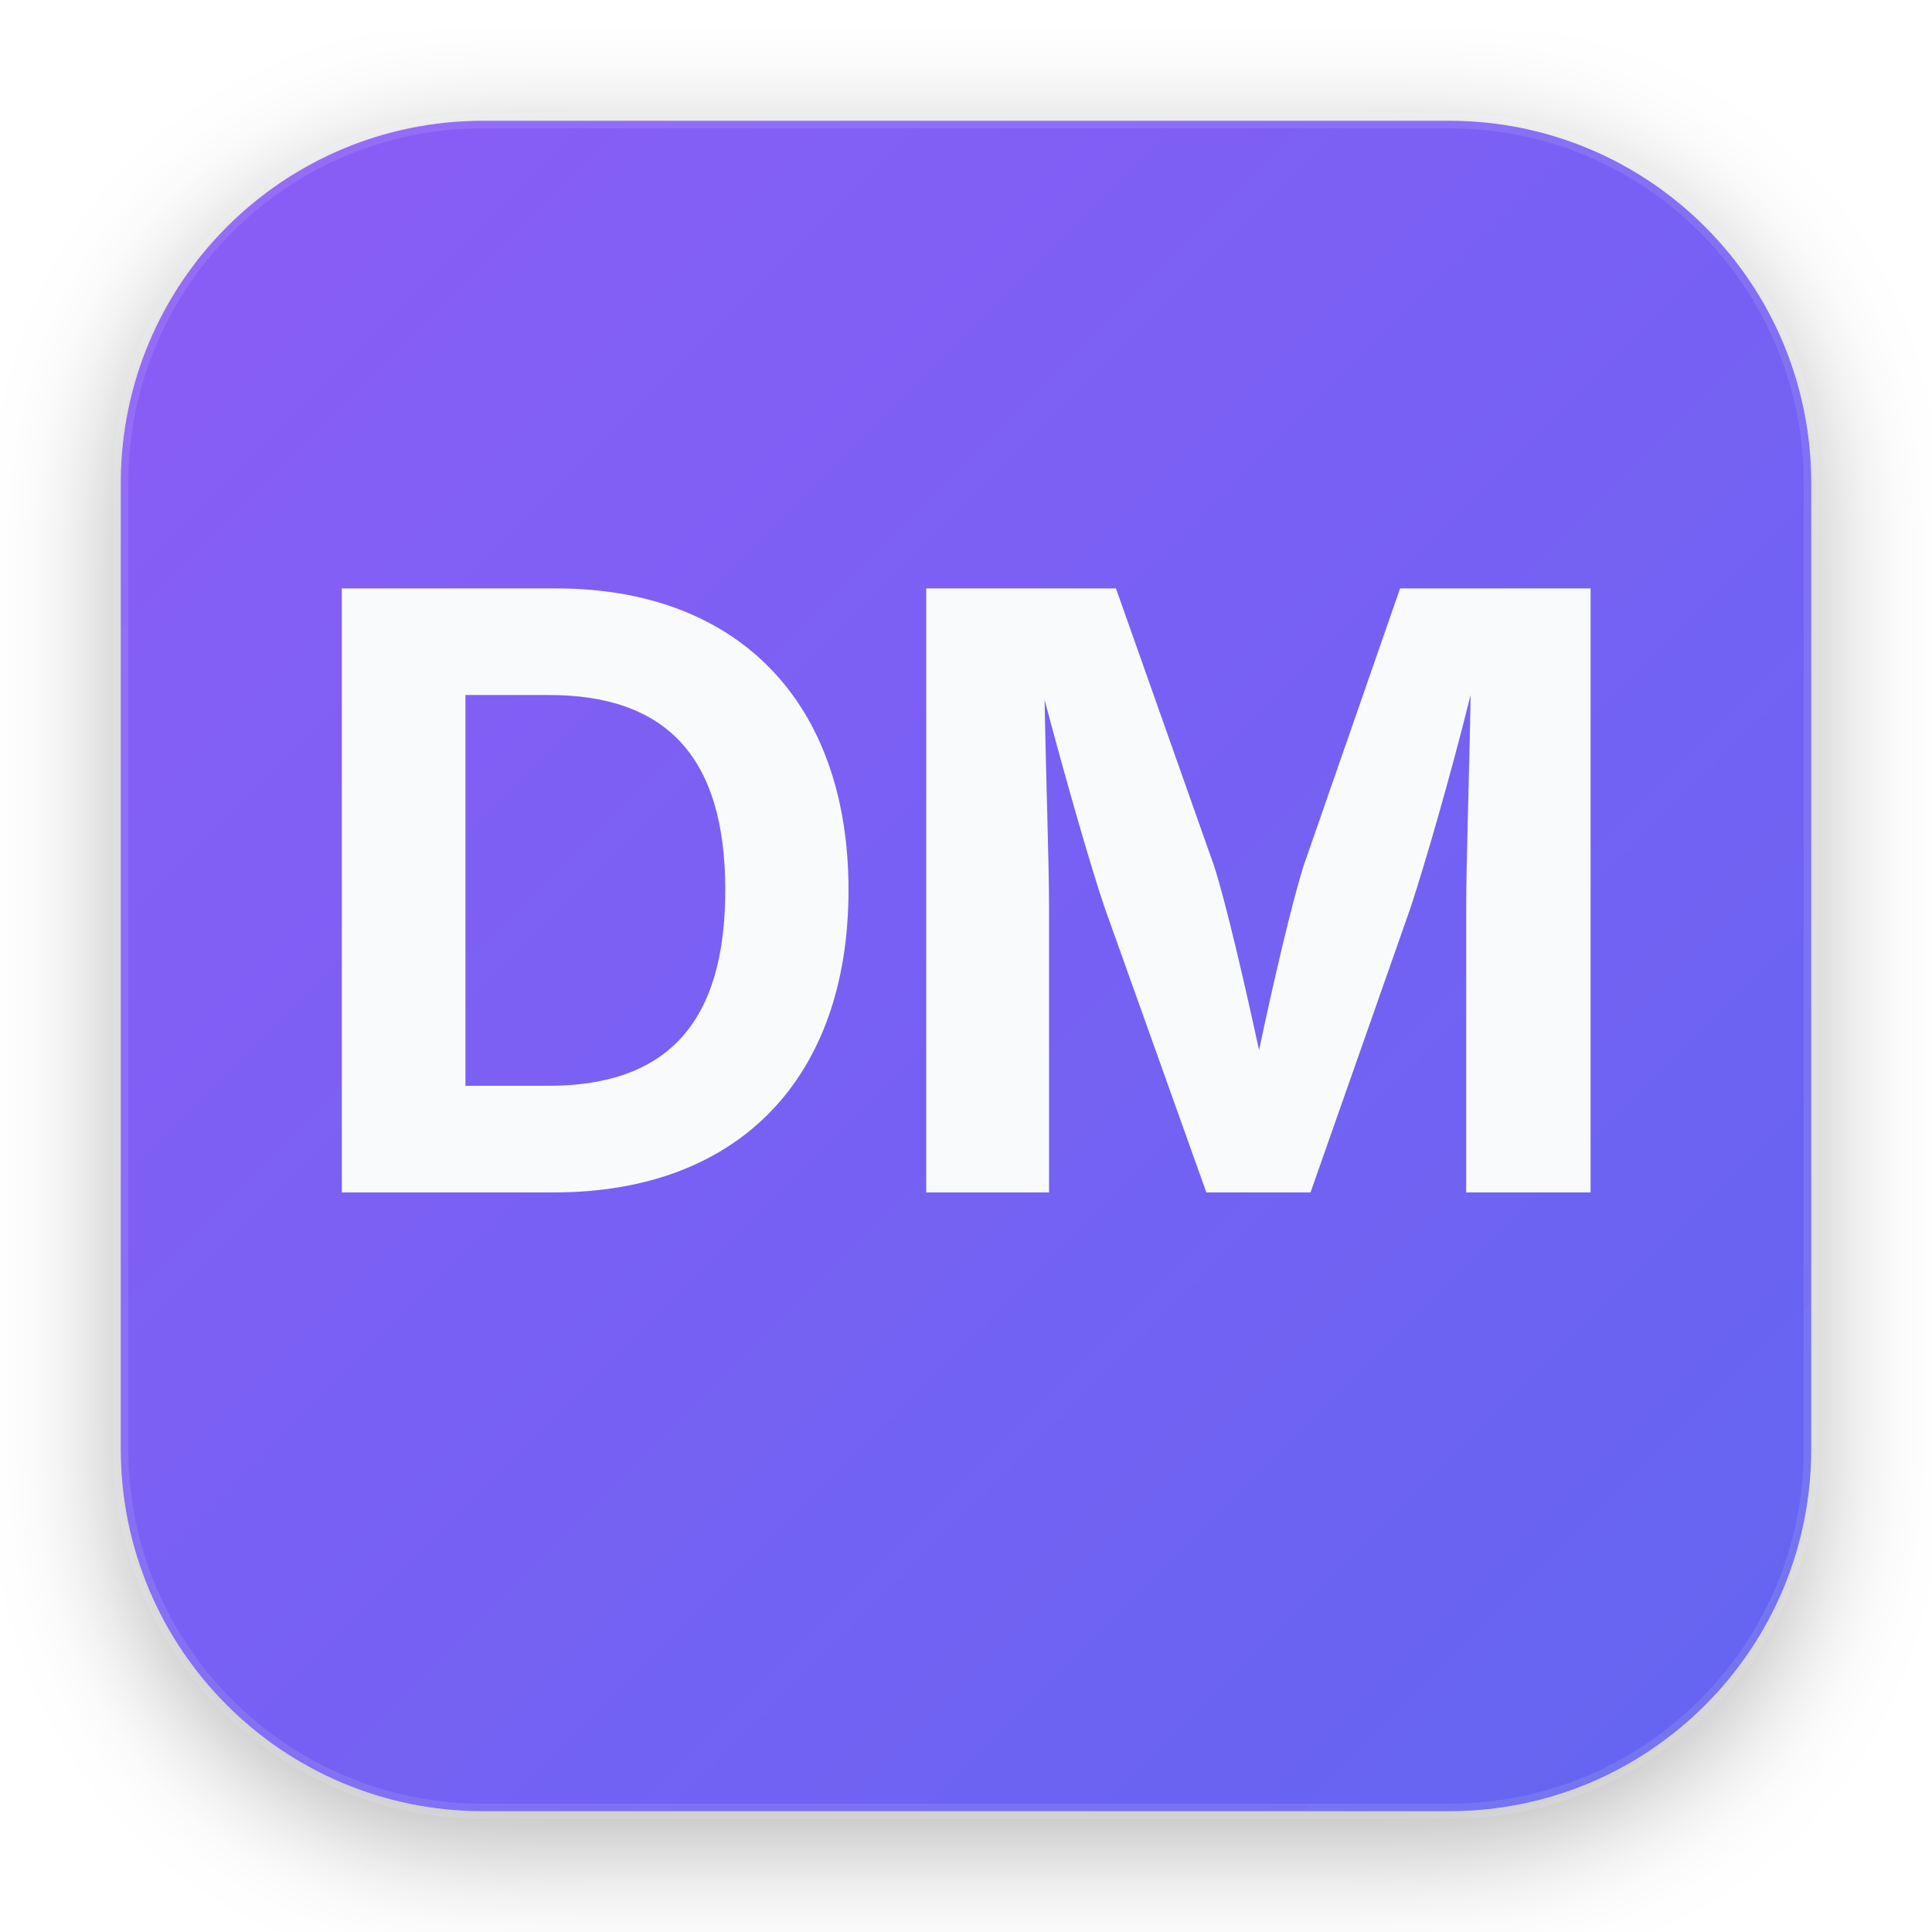
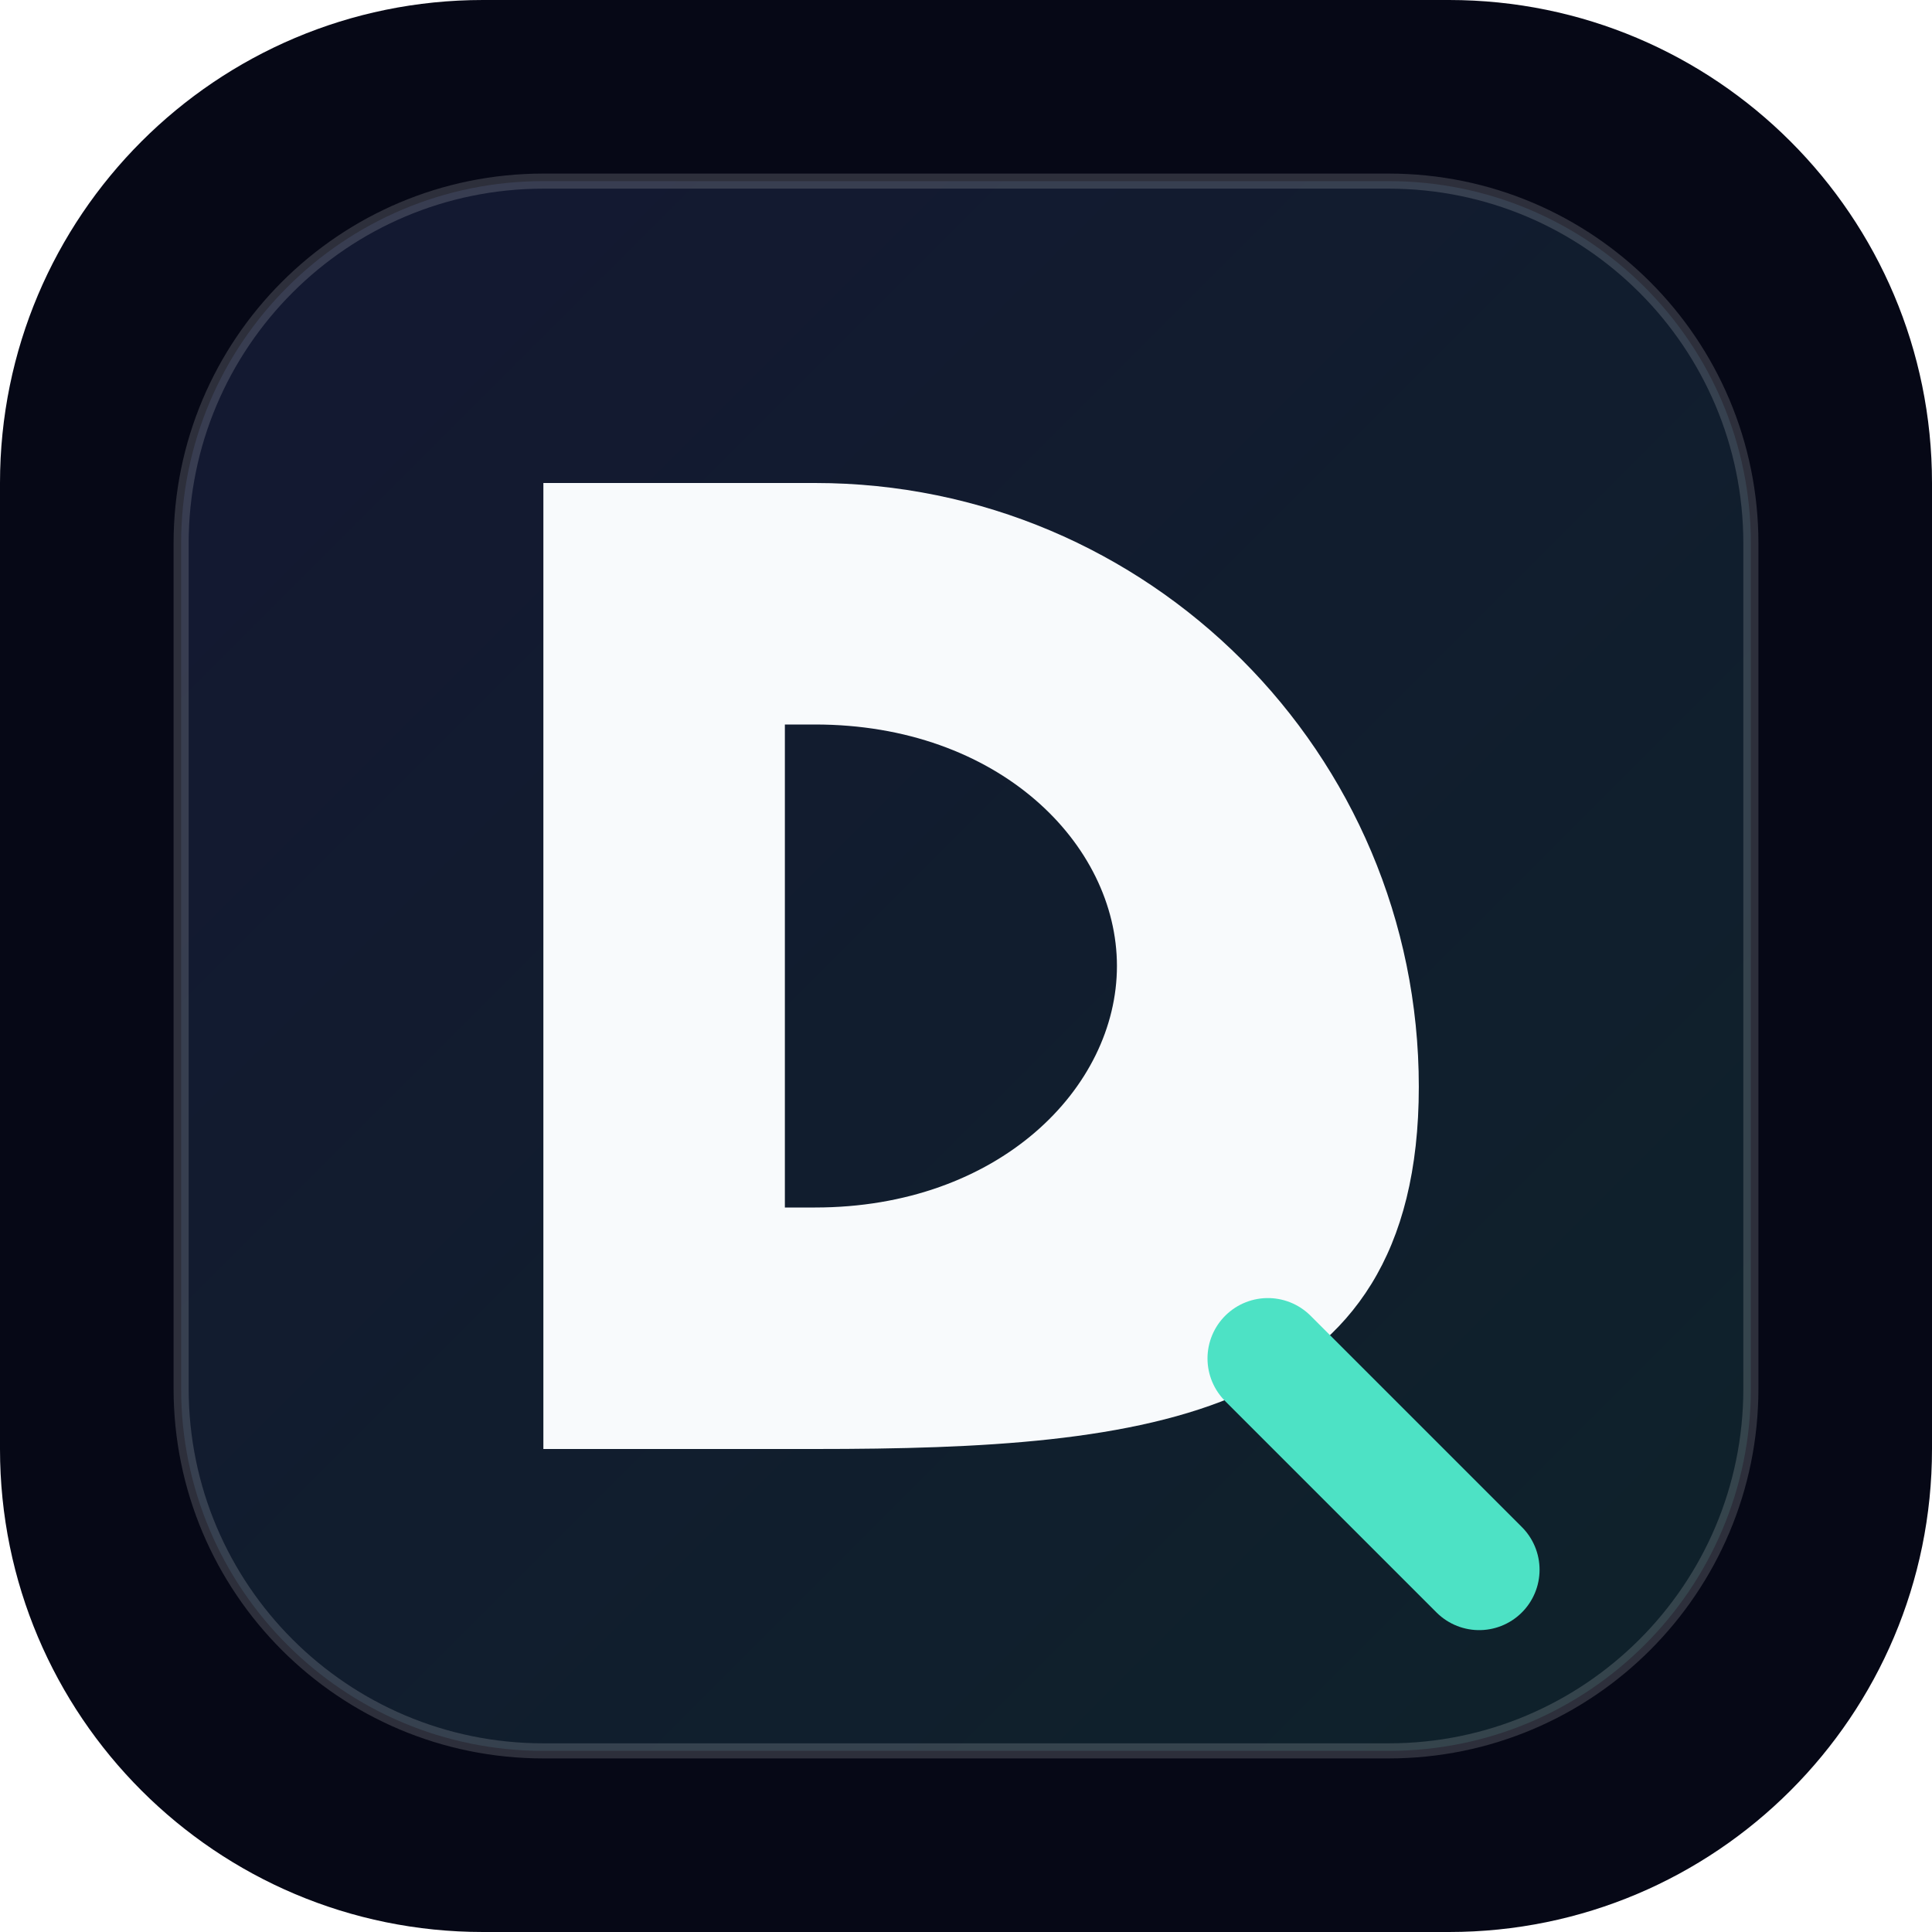
- <svg xmlns="http://www.w3.org/2000/svg" width="512" height="512" viewBox="0 0 512 512">
+ <svg xmlns="http://www.w3.org/2000/svg" viewBox="0 0 128 128" fill="none">
+   <rect width="128" height="128" rx="32" fill="#060816" />
+   <rect x="12" y="12" width="104" height="104" rx="24" fill="url(#g)" fill-opacity="0.12" stroke="rgba(255,255,255,0.16)" />
+   <path d="M36 32h18c22.091 0 40 17.909 40 40s-17.909 24-40 24H36V32Zm18 48c12.15 0 20-7.902 20-16s-7.85-16-20-16h-2v32h2Z" fill="#F8FAFC" />
+   <path d="M84 90 98 104" stroke="#4DE2C5" stroke-width="8" stroke-linecap="round" />
  <defs>
-     <linearGradient id="grad1" x1="0%" y1="0%" x2="100%" y2="100%">
-       <stop offset="0%" style="stop-color:#8B5CF6" />
-       <stop offset="100%" style="stop-color:#6366F1" />
+     <linearGradient id="g" x1="12" y1="12" x2="116" y2="116" gradientUnits="userSpaceOnUse">
+       <stop stop-color="#7C8CFF" />
+       <stop offset="1" stop-color="#4DE2C5" />
    </linearGradient>
-     <filter id="shadow" x="-10%" y="-10%" width="120%" height="120%">
-       <feDropShadow dx="0" dy="8" stdDeviation="16" flood-color="#000" flood-opacity="0.3" />
-     </filter>
  </defs>
-   <rect x="32" y="32" width="448" height="448" rx="96" fill="url(#grad1)" filter="url(#shadow)" />
-   <text x="256" y="316" font-family="Inter, system-ui, sans-serif" font-size="220" font-weight="700" fill="#F8FAFC" text-anchor="middle" letter-spacing="-4">DM</text>
-   <rect x="32" y="32" width="448" height="448" rx="96" fill="none" stroke="rgba(255,255,255,0.1)" stroke-width="4" />
</svg>
